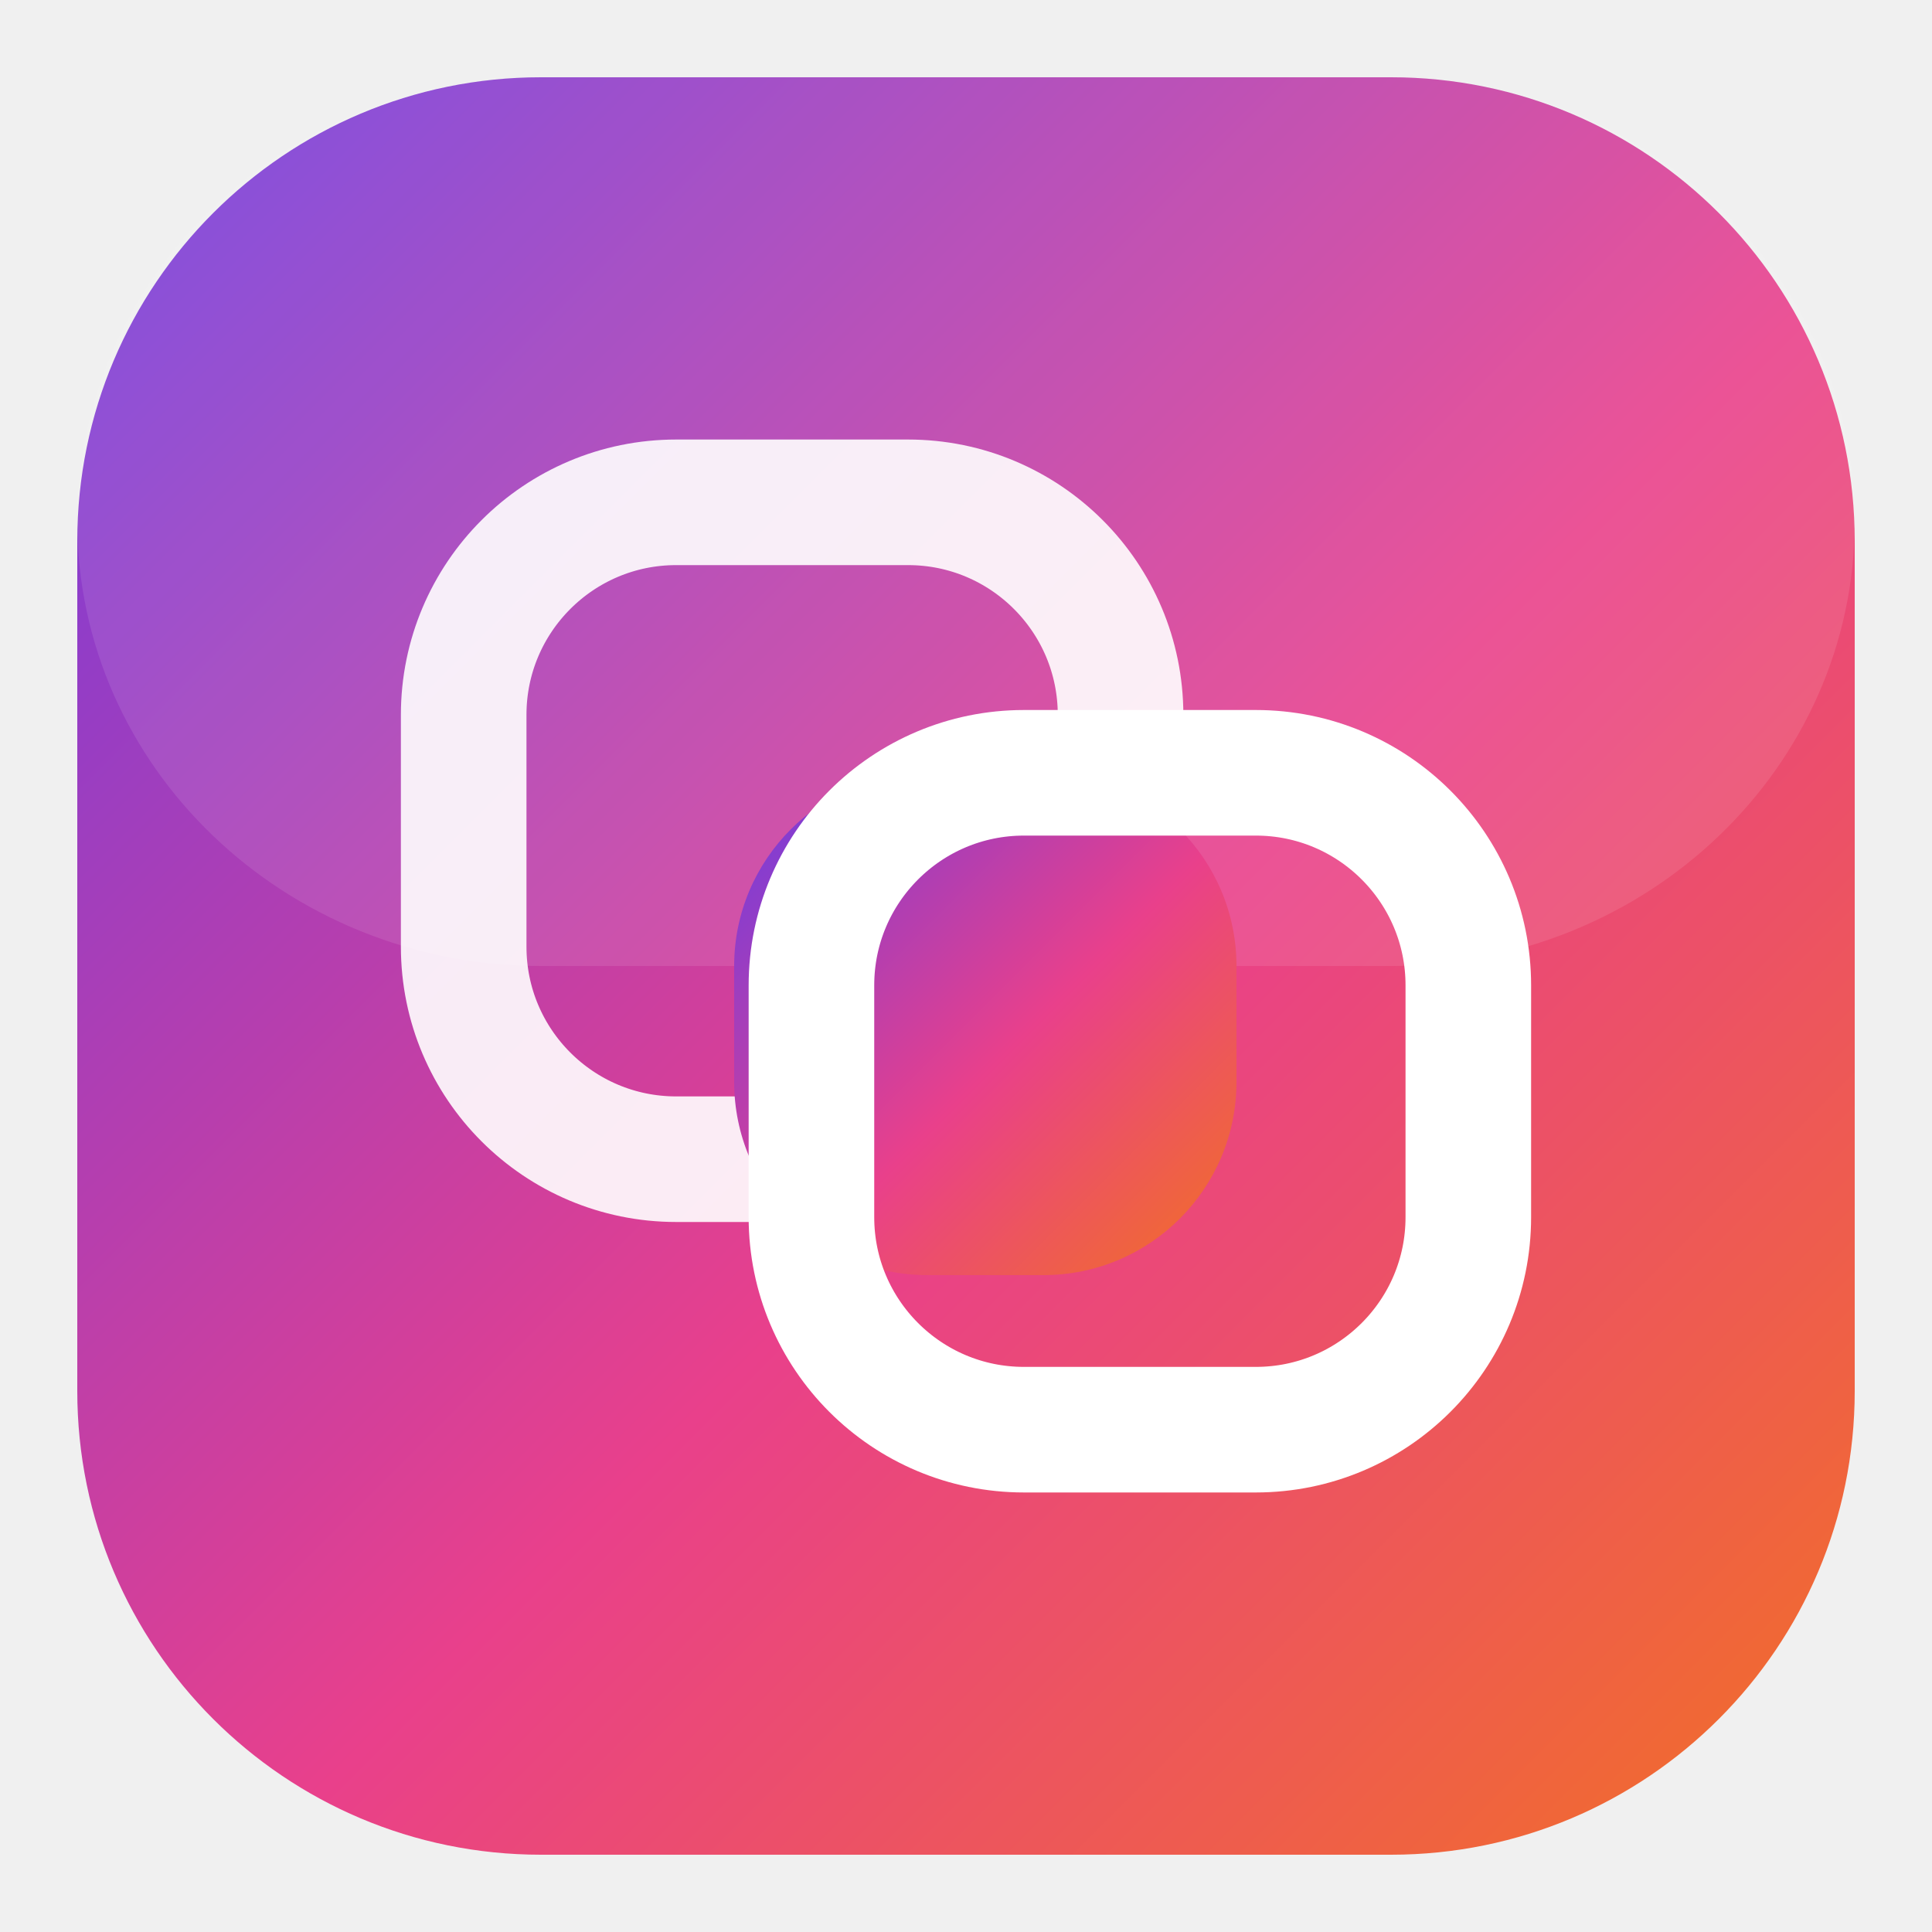
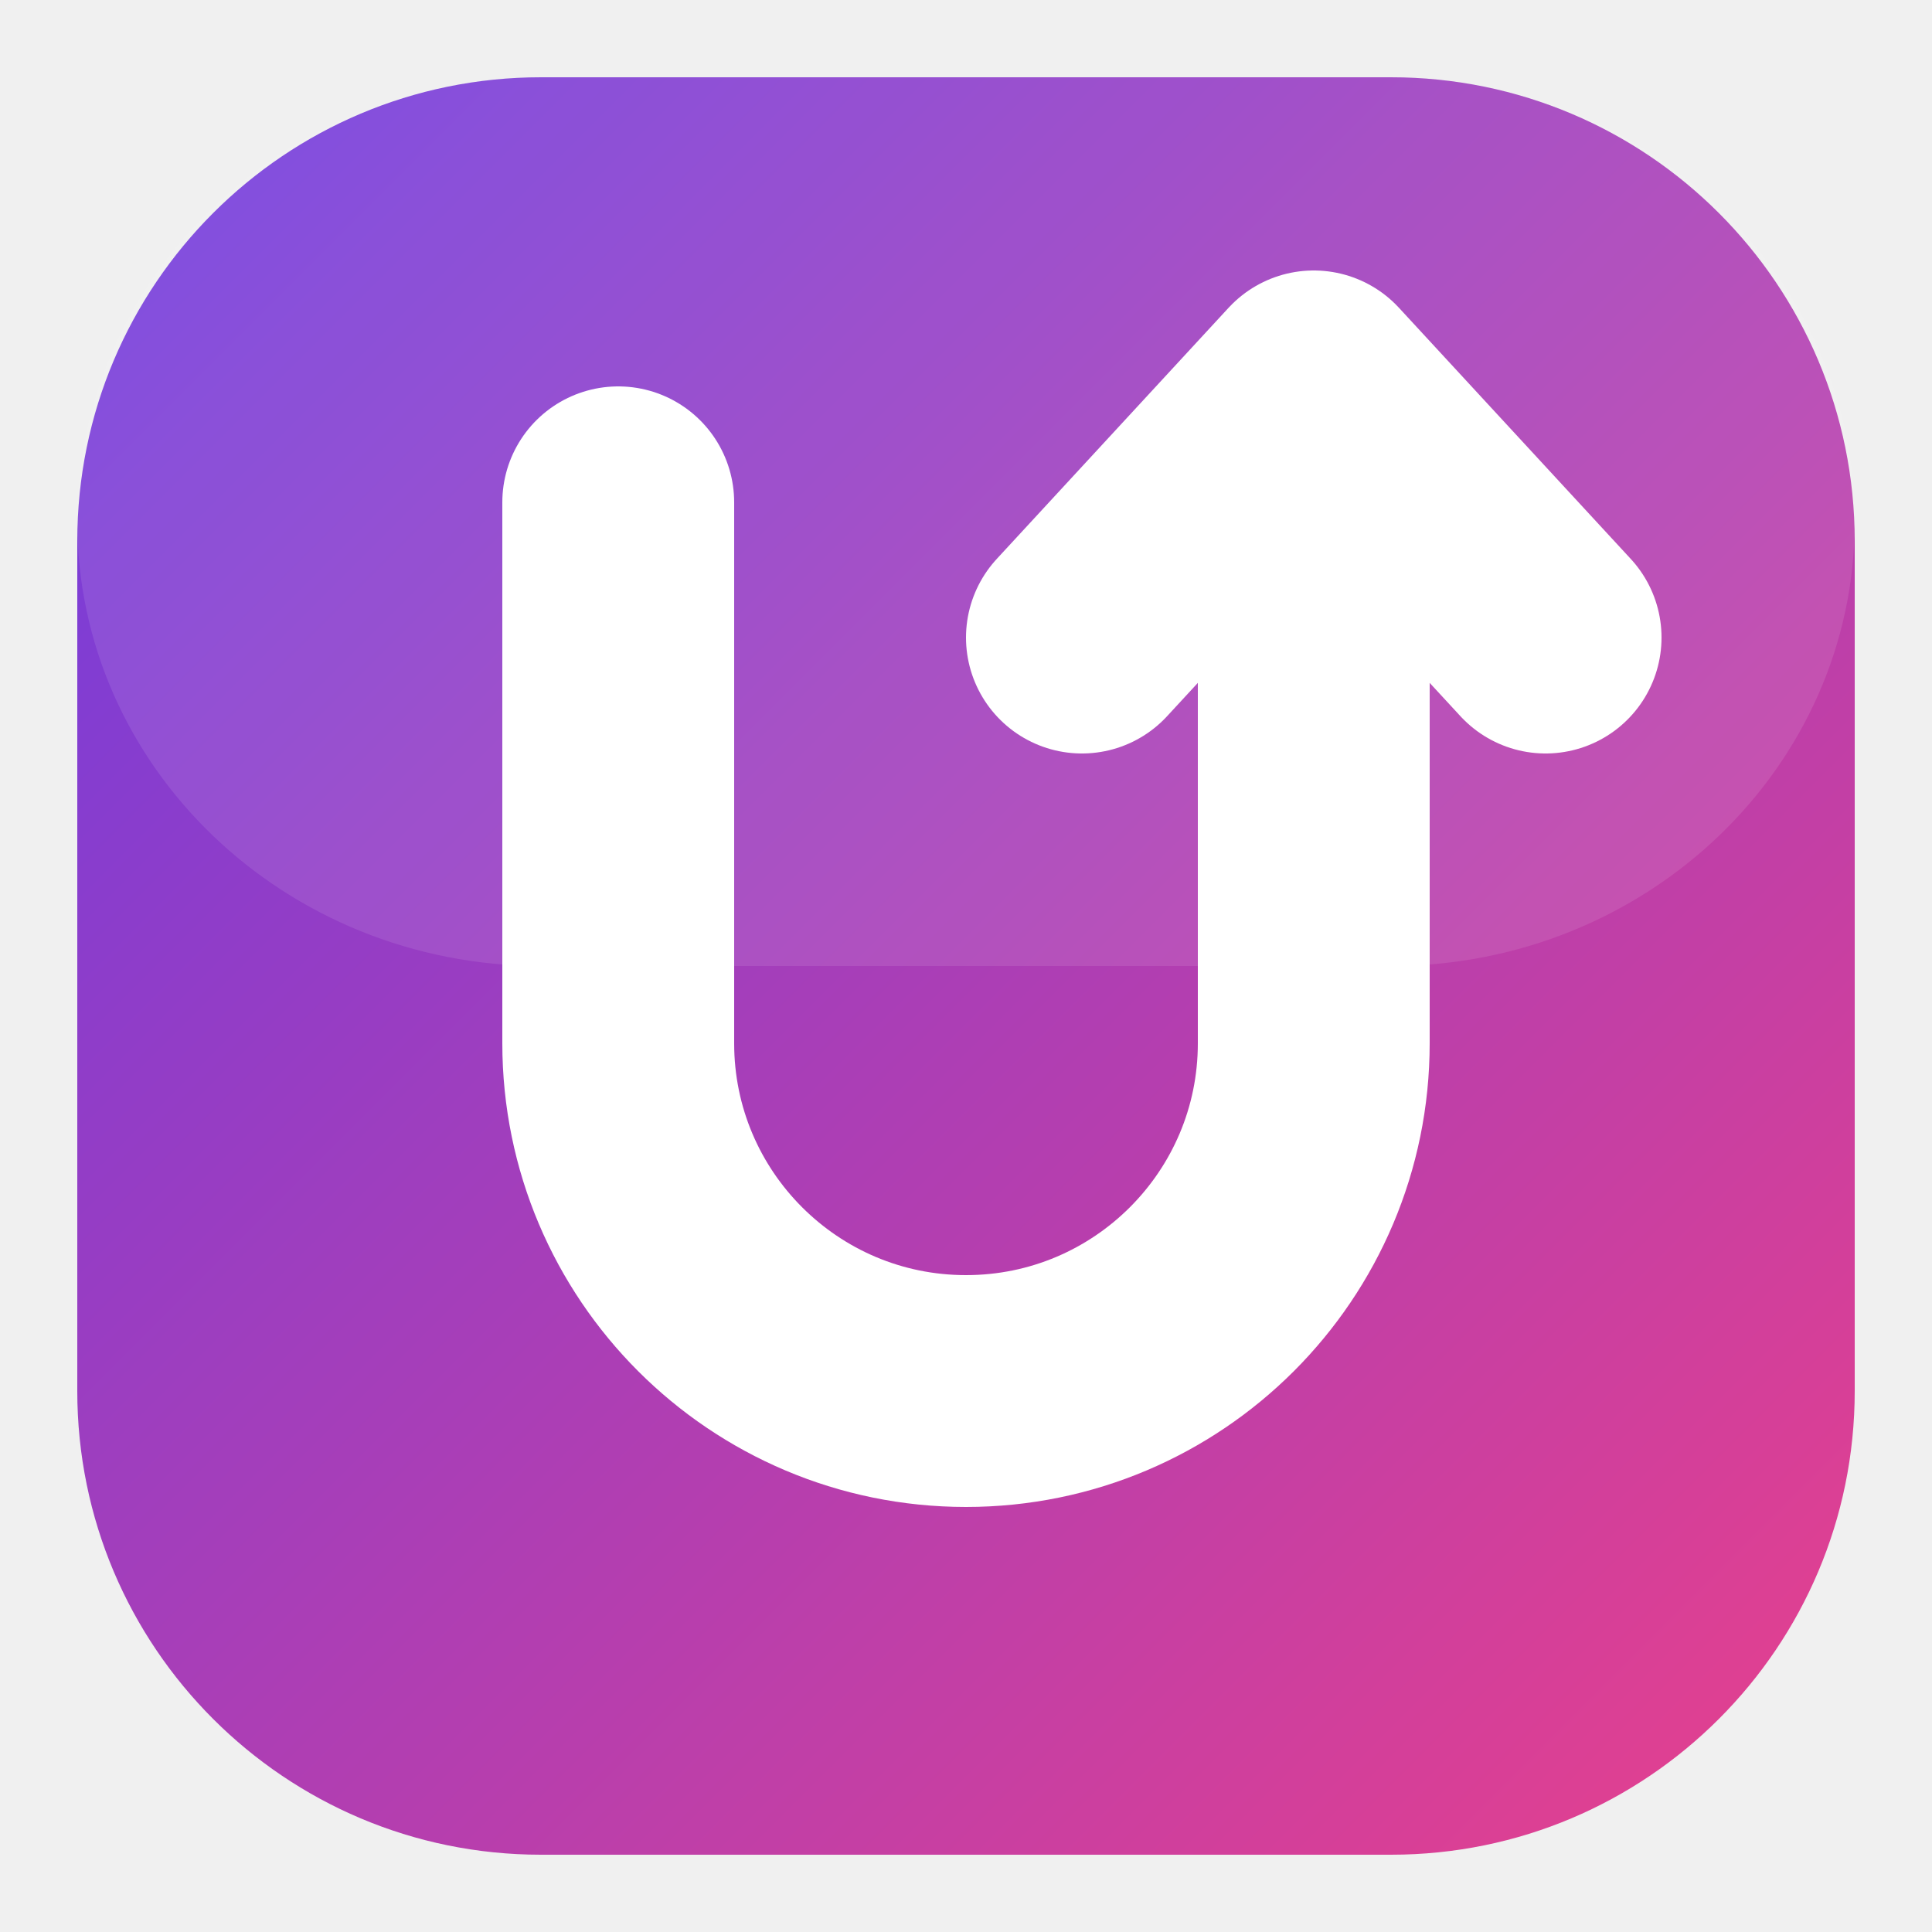
<svg xmlns="http://www.w3.org/2000/svg" viewBox="0 0 100 100" width="100" height="100">
  <defs>
-     <linearGradient id="jbG" x1="0" y1="0" x2="1" y2="1">
+     <linearGradient id="ulG" x1="0" y1="0" x2="1" y2="1">
      <stop offset="0" stop-color="#6C3CE1" />
-       <stop offset="0.55" stop-color="#E9408B" />
-       <stop offset="1" stop-color="#F27121" />
+       <stop offset="1" stop-color="#E9408B" />
    </linearGradient>
  </defs>
-   <rect x="4" y="4" width="92" height="92" rx="24" fill="url(#jbG)" />
+   <rect x="4" y="4" width="92" height="92" rx="24" fill="url(#ulG)" />
  <rect x="4" y="4" width="92" height="46" rx="24" fill="#ffffff" opacity="0.10" />
-   <rect x="24" y="26" width="34" height="34" rx="11" fill="none" stroke="#ffffff" stroke-width="6.5" opacity="0.9" />
-   <rect x="38" y="40" width="26" height="26" rx="10" fill="url(#jbG)" />
-   <rect x="42" y="40" width="34" height="34" rx="11" fill="none" stroke="#ffffff" stroke-width="6.5" />
+   <path d="M32 26 L32 54 A18 18 0 0 0 68 54 L68 42" fill="none" stroke="#ffffff" stroke-width="12" stroke-linecap="round" stroke-linejoin="round" />
+   <path d="M68 46 L68 22" fill="none" stroke="#ffffff" stroke-width="12" stroke-linecap="round" />
+   <path d="M56 33 L68 20 L80 33" fill="none" stroke="#ffffff" stroke-width="12" stroke-linecap="round" stroke-linejoin="round" />
</svg>
